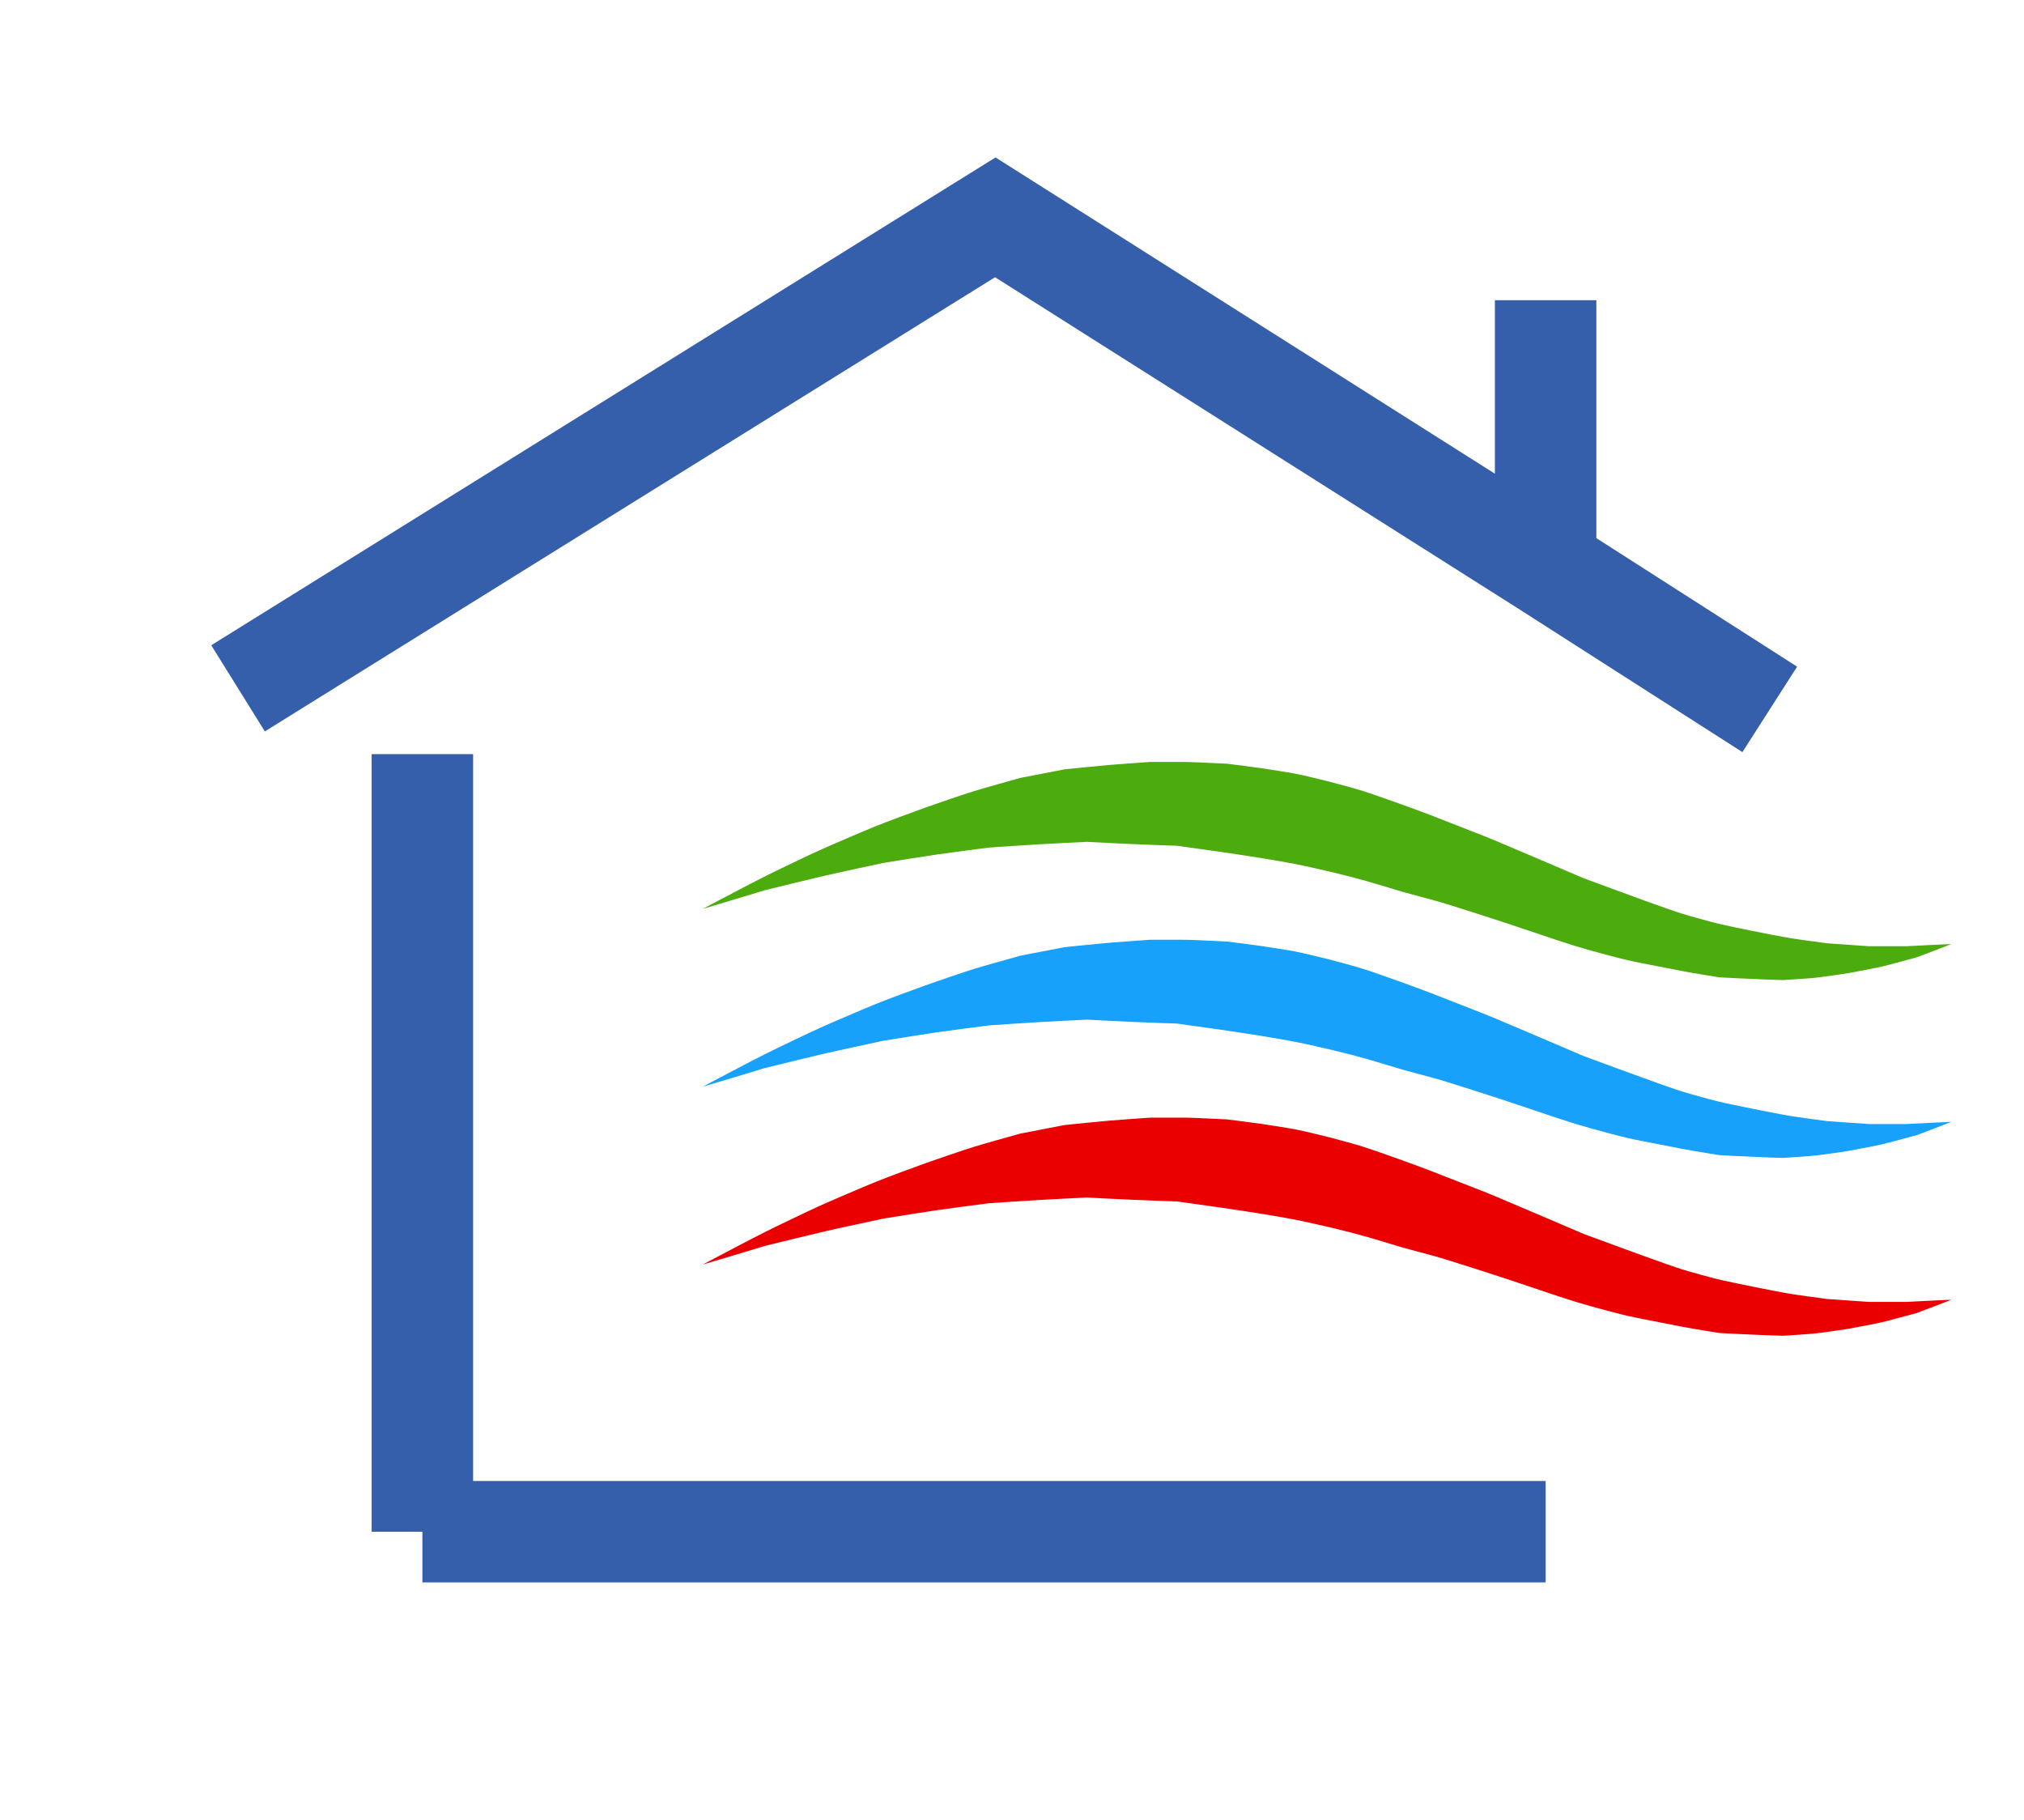
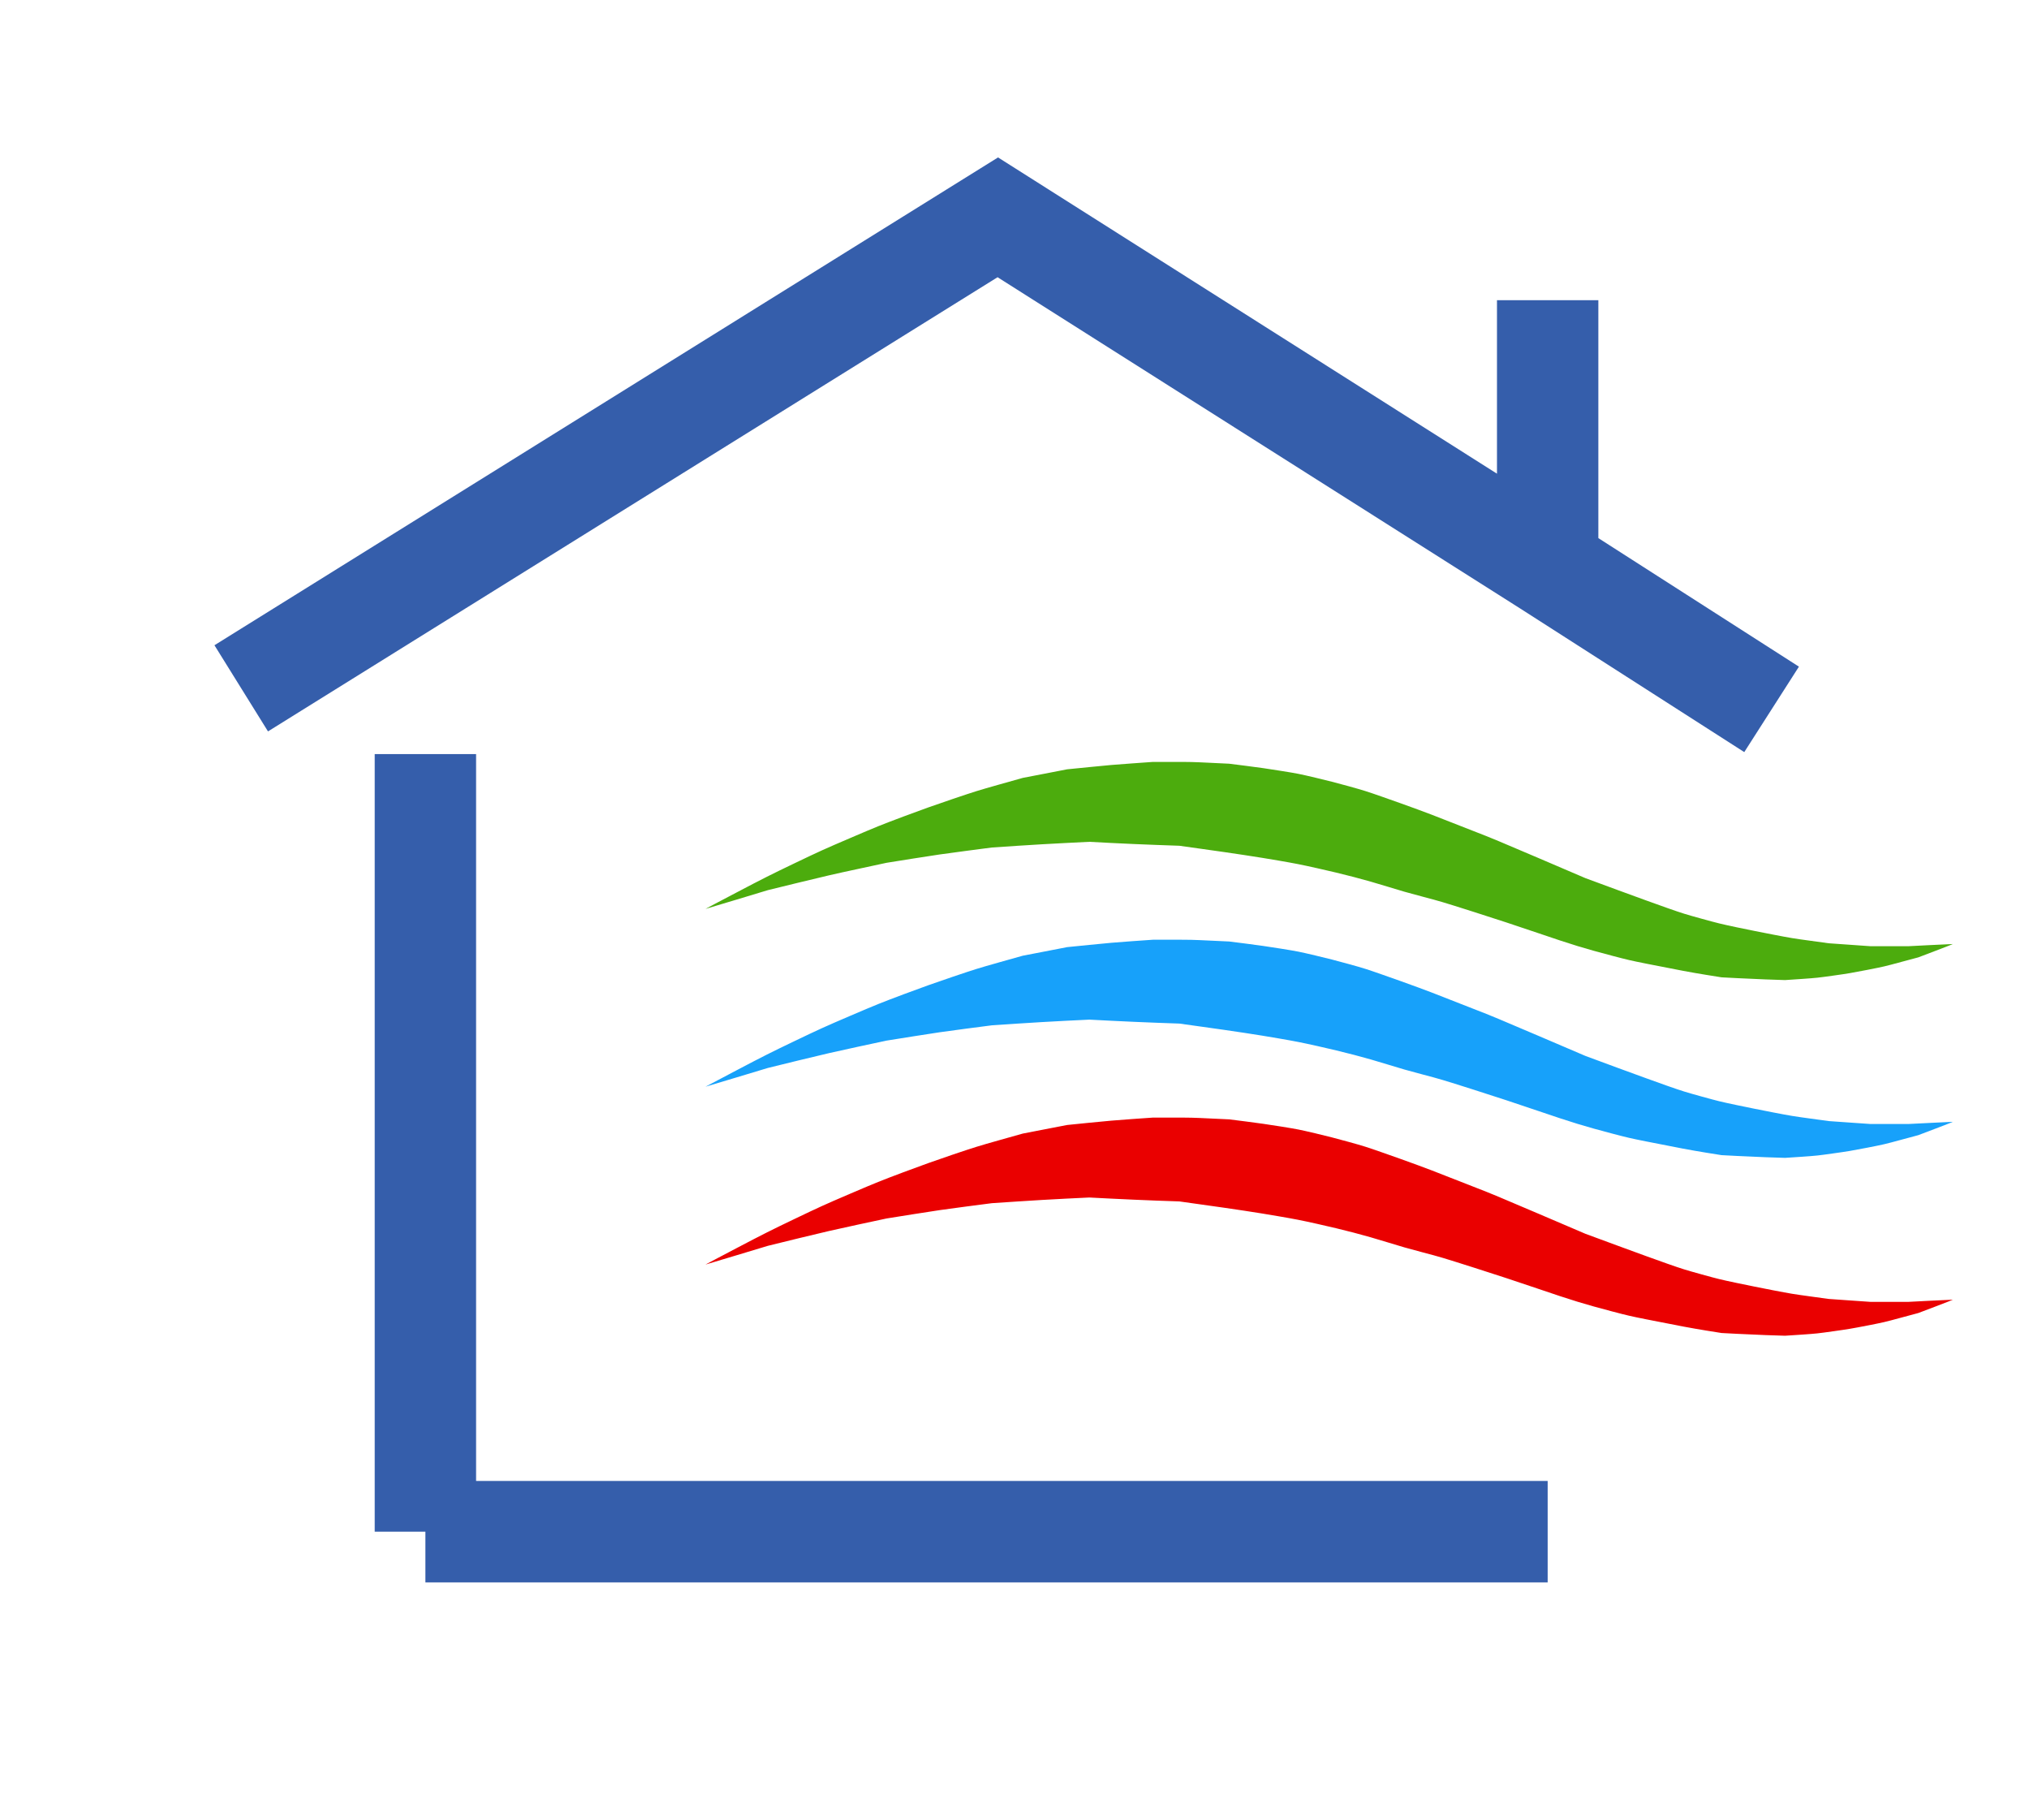
- <svg xmlns="http://www.w3.org/2000/svg" viewBox="0 0 109 98" fill="none">
-   <path d="M22.747 40.612V82.487M22.747 82.487H78.239M22.747 82.487H83.238M12.82 37.069L53.6 11.704L83.238 30.475M95.308 38.203L83.238 30.475M83.238 30.475V16.167" stroke="#355EAB" stroke-width="5.464" />
-   <path d="M96.943 71.874C97.762 71.816 97.772 71.815 98.644 71.693C99.43 71.584 99.614 71.552 100.451 71.389C101.367 71.21 101.392 71.204 102.295 70.96L103.214 70.713L104.157 70.355C104.675 70.158 105.088 69.995 105.076 69.994C105.061 69.991 104.513 70.017 103.859 70.051L102.666 70.112H101.656H100.647L99.517 70.033L98.387 69.954L97.401 69.819C96.475 69.692 96.358 69.673 95.38 69.485C94.81 69.376 93.924 69.197 93.413 69.09C92.545 68.906 92.423 68.876 91.537 68.632C90.65 68.386 90.528 68.349 89.695 68.057C89.202 67.886 88.007 67.453 87.036 67.095L85.271 66.445L82.767 65.374C80.758 64.514 80.091 64.237 79.391 63.969C78.913 63.786 78.152 63.488 77.699 63.308C76.82 62.956 75.792 62.579 74.316 62.062C73.469 61.767 73.325 61.721 72.508 61.494C71.888 61.321 71.343 61.183 70.714 61.034C69.81 60.823 69.805 60.821 68.862 60.668C68.207 60.562 67.632 60.48 66.995 60.399L66.073 60.283L65.065 60.235C64.075 60.188 64.037 60.187 63.009 60.187H61.964L60.843 60.266C59.957 60.328 59.479 60.369 58.531 60.465L57.336 60.586L56.141 60.817L54.946 61.048L53.699 61.398C52.502 61.736 52.405 61.767 51.148 62.19C50.15 62.528 49.532 62.748 48.511 63.13C47.262 63.599 47.085 63.67 45.649 64.284C44.235 64.89 44.006 64.993 42.649 65.643C41.365 66.257 40.971 66.456 39.51 67.222C38.589 67.705 37.84 68.1 37.845 68.102C37.847 68.105 38.607 67.877 39.528 67.599L41.205 67.093L42.863 66.687C44.232 66.352 44.792 66.223 46.062 65.951L47.603 65.62L49.039 65.391C50.224 65.201 50.722 65.13 51.88 64.979L53.281 64.796L54.65 64.705C55.404 64.654 56.582 64.586 57.276 64.552L58.533 64.49L59.728 64.552C60.383 64.586 61.476 64.633 62.153 64.658L63.385 64.701L64.505 64.858C66.335 65.113 67.602 65.305 68.725 65.499C69.668 65.662 69.895 65.706 70.803 65.908C72.262 66.233 73.392 66.528 74.587 66.898C75.299 67.12 75.732 67.243 76.491 67.442C77.437 67.69 77.542 67.721 79.254 68.264C80.437 68.64 81.589 69.018 82.69 69.394C84.574 70.036 85.206 70.23 86.71 70.625C87.561 70.849 87.701 70.88 88.54 71.048C90.362 71.411 90.959 71.522 91.776 71.654L92.609 71.788L93.456 71.832C94.277 71.874 95.856 71.938 96.032 71.935C96.08 71.934 96.49 71.907 96.943 71.874Z" fill="#EA0000" />
-   <path d="M96.943 62.296C97.762 62.237 97.772 62.236 98.644 62.114C99.43 62.005 99.614 61.973 100.451 61.81C101.367 61.632 101.392 61.625 102.295 61.381L103.214 61.134L104.157 60.776C104.675 60.579 105.088 60.416 105.076 60.415C105.061 60.413 104.513 60.438 103.859 60.472L102.666 60.533H101.656H100.647L99.517 60.454L98.387 60.375L97.401 60.24C96.475 60.114 96.358 60.094 95.38 59.907C94.81 59.797 93.924 59.618 93.413 59.511C92.545 59.328 92.423 59.297 91.537 59.053C90.65 58.807 90.528 58.771 89.695 58.479C89.202 58.307 88.007 57.874 87.036 57.517L85.271 56.866L82.767 55.796C80.758 54.936 80.091 54.658 79.391 54.391C78.913 54.207 78.152 53.909 77.699 53.729C76.82 53.377 75.792 53 74.316 52.483C73.469 52.188 73.325 52.143 72.508 51.916C71.888 51.743 71.343 51.604 70.714 51.456C69.81 51.244 69.805 51.243 68.862 51.09C68.207 50.984 67.632 50.901 66.995 50.821L66.073 50.704L65.065 50.657C64.075 50.609 64.037 50.608 63.009 50.608H61.964L60.843 50.687C59.957 50.749 59.479 50.79 58.531 50.886L57.336 51.007L56.141 51.238L54.946 51.469L53.699 51.819C52.502 52.157 52.405 52.188 51.148 52.611C50.15 52.949 49.532 53.169 48.511 53.551C47.262 54.021 47.085 54.092 45.649 54.706C44.235 55.312 44.006 55.415 42.649 56.064C41.365 56.679 40.971 56.877 39.51 57.643C38.589 58.126 37.84 58.521 37.845 58.524C37.847 58.526 38.607 58.299 39.528 58.02L41.205 57.514L42.863 57.108C44.232 56.773 44.792 56.645 46.062 56.372L47.603 56.041L49.039 55.813C50.224 55.623 50.722 55.551 51.88 55.4L53.281 55.218L54.65 55.127C55.404 55.075 56.582 55.007 57.276 54.973L58.533 54.911L59.728 54.973C60.383 55.007 61.476 55.055 62.153 55.079L63.385 55.123L64.505 55.28C66.335 55.534 67.602 55.726 68.725 55.921C69.668 56.084 69.895 56.128 70.803 56.33C72.262 56.654 73.392 56.95 74.587 57.32C75.299 57.541 75.732 57.664 76.491 57.863C77.437 58.111 77.542 58.142 79.254 58.686C80.437 59.061 81.589 59.44 82.69 59.816C84.574 60.458 85.206 60.651 86.71 61.047C87.561 61.27 87.701 61.302 88.54 61.47C90.362 61.832 90.959 61.943 91.776 62.075L92.609 62.209L93.456 62.253C94.277 62.296 95.856 62.359 96.032 62.356C96.08 62.355 96.49 62.328 96.943 62.296Z" fill="#17A1FA" />
-   <path d="M96.943 52.72C97.762 52.662 97.772 52.66 98.644 52.539C99.43 52.429 99.614 52.398 100.451 52.235C101.367 52.056 101.392 52.05 102.295 51.805L103.214 51.558L104.157 51.201C104.675 51.004 105.088 50.841 105.076 50.84C105.061 50.837 104.513 50.863 103.859 50.897L102.666 50.958H101.656H100.647L99.517 50.878L98.387 50.799L97.401 50.664C96.475 50.538 96.358 50.518 95.38 50.331C94.81 50.222 93.924 50.043 93.413 49.936C92.545 49.752 92.423 49.722 91.537 49.477C90.65 49.231 90.528 49.195 89.695 48.903C89.202 48.732 88.007 48.299 87.036 47.941L85.271 47.29L82.767 46.22C80.758 45.36 80.091 45.083 79.391 44.815C78.913 44.631 78.152 44.333 77.699 44.153C76.82 43.802 75.792 43.425 74.316 42.908C73.469 42.612 73.325 42.567 72.508 42.34C71.888 42.167 71.343 42.028 70.714 41.88C69.81 41.668 69.805 41.667 68.862 41.514C68.207 41.408 67.632 41.325 66.995 41.245L66.073 41.128L65.065 41.081C64.075 41.033 64.037 41.032 63.009 41.032H61.964L60.843 41.111C59.957 41.173 59.479 41.215 58.531 41.311L57.336 41.431L56.141 41.662L54.946 41.893L53.699 42.244C52.502 42.582 52.405 42.612 51.148 43.035C50.15 43.374 49.532 43.594 48.511 43.976C47.262 44.445 47.085 44.516 45.649 45.13C44.235 45.736 44.006 45.839 42.649 46.489C41.365 47.103 40.971 47.301 39.51 48.068C38.589 48.55 37.84 48.946 37.845 48.948C37.847 48.95 38.607 48.723 39.528 48.444L41.205 47.938L42.863 47.532C44.232 47.198 44.792 47.069 46.062 46.796L47.603 46.466L49.039 46.237C50.224 46.047 50.722 45.975 51.88 45.825L53.281 45.642L54.65 45.551C55.404 45.5 56.582 45.432 57.276 45.398L58.533 45.336L59.728 45.398C60.383 45.432 61.476 45.479 62.153 45.504L63.385 45.547L64.505 45.704C66.335 45.958 67.602 46.151 68.725 46.345C69.668 46.508 69.895 46.552 70.803 46.754C72.262 47.079 73.392 47.374 74.587 47.744C75.299 47.965 75.732 48.088 76.491 48.288C77.437 48.536 77.542 48.566 79.254 49.11C80.437 49.486 81.589 49.864 82.69 50.24C84.574 50.882 85.206 51.075 86.71 51.471C87.561 51.695 87.701 51.726 88.54 51.894C90.362 52.257 90.959 52.367 91.776 52.5L92.609 52.634L93.456 52.677C94.277 52.72 95.856 52.783 96.032 52.781C96.08 52.779 96.49 52.753 96.943 52.72Z" fill="#4CAC0D" />
+ <svg xmlns="http://www.w3.org/2000/svg" width="300px" height="269px" viewBox="0 0 299 269" version="1.1">
+   <g id="surface1">
+     <path style="fill:none;stroke-width:5.464;stroke-linecap:butt;stroke-linejoin:miter;stroke:rgb(20.784%,36.863%,67.059%);stroke-opacity:1;stroke-miterlimit:4;" d="M 22.747 40.612 L 22.747 82.487 M 22.747 82.487 L 78.238 82.487 M 22.747 82.487 L 83.238 82.487 M 12.82 37.069 L 53.6 11.704 L 83.238 30.474 M 95.308 38.203 L 83.238 30.474 M 83.238 30.474 L 83.238 16.168 " transform="matrix(2.743119,0,0,2.744898,0,0)" />
+     <path style=" stroke:none;fill-rule:nonzero;fill:rgb(91.765%,0%,0%);fill-opacity:1;" d="M 265.926 197.289 C 268.172 197.129 268.199 197.125 270.59 196.789 C 272.75 196.488 273.254 196.402 275.551 195.957 C 278.062 195.465 278.129 195.449 280.605 194.777 L 283.129 194.098 L 285.715 193.117 C 287.137 192.578 288.27 192.129 288.234 192.125 C 288.195 192.121 286.691 192.188 284.898 192.281 L 281.625 192.449 L 276.086 192.449 L 272.988 192.234 L 269.887 192.016 L 267.184 191.645 C 264.645 191.297 264.324 191.246 261.641 190.73 C 260.074 190.43 257.645 189.938 256.246 189.645 C 253.863 189.141 253.527 189.059 251.098 188.387 C 248.664 187.711 248.332 187.613 246.043 186.812 C 244.691 186.34 241.414 185.152 238.75 184.168 L 233.91 182.383 L 227.039 179.445 C 221.527 177.086 219.699 176.324 217.781 175.59 C 216.469 175.086 214.379 174.266 213.137 173.773 C 210.727 172.809 207.906 171.773 203.855 170.355 C 201.535 169.543 201.141 169.418 198.898 168.797 C 197.199 168.32 195.703 167.941 193.977 167.531 C 191.496 166.953 191.484 166.949 188.895 166.527 C 187.102 166.238 185.523 166.012 183.773 165.789 L 181.246 165.469 L 178.48 165.34 C 175.766 165.211 175.66 165.207 172.84 165.207 L 169.973 165.207 L 166.902 165.422 C 164.469 165.594 163.16 165.707 160.559 165.969 L 157.281 166.301 L 154.004 166.934 L 150.723 167.57 L 147.305 168.531 C 144.02 169.461 143.754 169.543 140.305 170.703 C 137.566 171.633 135.871 172.238 133.074 173.285 C 129.645 174.574 129.16 174.77 125.219 176.453 C 121.34 178.117 120.715 178.402 116.992 180.184 C 113.469 181.871 112.391 182.414 108.383 184.516 C 105.855 185.844 103.801 186.926 103.812 186.934 C 103.82 186.941 105.902 186.316 108.43 185.551 L 113.031 184.164 L 117.578 183.047 C 121.336 182.129 122.871 181.777 126.355 181.027 L 130.582 180.121 L 134.52 179.492 C 137.77 178.973 139.137 178.773 142.312 178.359 L 146.156 177.859 L 149.91 177.609 C 151.98 177.469 155.211 177.281 157.117 177.188 L 160.562 177.02 L 163.844 177.188 C 165.637 177.281 168.637 177.41 170.492 177.48 L 173.871 177.598 L 176.945 178.031 C 181.965 178.727 185.441 179.254 188.52 179.789 C 191.109 180.238 191.73 180.355 194.223 180.91 C 198.223 181.801 201.324 182.613 204.602 183.629 C 206.555 184.238 207.742 184.574 209.824 185.121 C 212.418 185.801 212.707 185.887 217.402 187.379 C 220.648 188.41 223.809 189.449 226.828 190.48 C 231.996 192.242 233.73 192.773 237.855 193.859 C 240.191 194.473 240.574 194.559 242.875 195.02 C 247.871 196.016 249.512 196.32 251.75 196.684 L 254.039 197.051 L 256.359 197.172 C 258.613 197.289 262.941 197.461 263.43 197.453 C 263.559 197.449 264.684 197.379 265.926 197.289 Z M 265.926 197.289 " />
+     <path style=" stroke:none;fill-rule:nonzero;fill:rgb(9.02%,63.137%,98.039%);fill-opacity:1;" d="M 265.926 170.996 C 268.172 170.836 268.199 170.832 270.59 170.496 C 272.75 170.195 273.254 170.109 275.551 169.664 C 278.062 169.172 278.129 169.156 280.605 168.484 L 283.129 167.805 L 285.715 166.824 C 287.137 166.285 288.27 165.836 288.234 165.832 C 288.195 165.828 286.691 165.898 284.898 165.992 L 281.625 166.156 L 276.086 166.156 L 272.988 165.941 L 269.887 165.723 L 267.184 165.352 C 264.645 165.004 264.324 164.953 261.641 164.438 C 260.074 164.137 257.645 163.648 256.246 163.352 C 253.863 162.848 253.527 162.766 251.098 162.094 C 248.664 161.418 248.332 161.32 246.043 160.52 C 244.691 160.047 241.414 158.859 238.75 157.879 L 233.91 156.09 L 227.039 153.152 C 221.527 150.793 219.699 150.031 217.781 149.297 C 216.469 148.793 214.379 147.977 213.137 147.48 C 210.727 146.516 207.906 145.48 203.855 144.062 C 201.535 143.25 201.141 143.125 198.898 142.504 C 197.199 142.027 195.703 141.648 193.977 141.242 C 191.496 140.66 191.484 140.656 188.895 140.234 C 187.102 139.945 185.523 139.719 183.773 139.496 L 181.246 139.176 L 178.48 139.047 C 175.766 138.918 175.66 138.914 172.84 138.914 L 169.973 138.914 L 166.902 139.129 C 164.469 139.301 163.16 139.414 160.559 139.68 L 157.281 140.008 L 154.004 140.645 L 150.723 141.277 L 147.305 142.238 C 144.02 143.168 143.754 143.25 140.305 144.414 C 137.566 145.34 135.871 145.945 133.074 146.992 C 129.645 148.281 129.16 148.477 125.219 150.16 C 121.34 151.824 120.715 152.109 116.992 153.891 C 113.469 155.578 112.391 156.121 108.383 158.227 C 105.855 159.551 103.801 160.637 103.812 160.641 C 103.82 160.648 105.902 160.023 108.43 159.258 L 113.031 157.871 L 117.578 156.754 C 121.336 155.836 122.871 155.484 126.355 154.734 L 130.582 153.828 L 134.52 153.199 C 137.77 152.68 139.137 152.48 142.312 152.066 L 146.156 151.566 L 149.91 151.316 C 151.98 151.176 155.211 150.988 157.117 150.895 L 160.562 150.727 L 163.844 150.895 C 165.637 150.988 168.637 151.121 170.492 151.188 L 173.871 151.309 L 176.945 151.738 C 181.965 152.434 185.441 152.961 188.52 153.496 C 191.109 153.945 191.73 154.066 194.223 154.617 C 198.223 155.512 201.324 156.32 204.602 157.336 C 206.555 157.945 207.742 158.281 209.824 158.828 C 212.418 159.512 212.707 159.594 217.402 161.086 C 220.648 162.117 223.809 163.156 226.828 164.188 C 231.996 165.949 233.73 166.48 237.855 167.566 C 240.191 168.18 240.574 168.266 242.875 168.727 C 247.871 169.723 249.512 170.027 251.75 170.391 L 254.039 170.758 L 256.359 170.879 C 258.613 170.996 262.941 171.168 263.43 171.16 C 263.559 171.16 264.684 171.086 265.926 170.996 Z M 265.926 170.996 " />
+     <path style=" stroke:none;fill-rule:nonzero;fill:rgb(29.804%,67.451%,5.098%);fill-opacity:1;" d="M 265.926 144.711 C 268.172 144.551 268.199 144.547 270.59 144.215 C 272.75 143.914 273.254 143.824 275.551 143.379 C 278.062 142.887 278.129 142.871 280.605 142.199 L 283.129 141.523 L 285.715 140.539 C 287.137 140 288.27 139.551 288.234 139.551 C 288.195 139.543 286.691 139.613 284.898 139.707 L 281.625 139.875 L 276.086 139.875 L 272.988 139.656 L 269.887 139.438 L 267.184 139.066 C 264.645 138.723 264.324 138.668 261.641 138.152 C 260.074 137.852 257.645 137.363 256.246 137.07 C 253.863 136.562 253.527 136.48 251.098 135.809 C 248.664 135.137 248.332 135.035 246.043 134.234 C 244.691 133.762 241.414 132.574 238.75 131.594 L 233.91 129.809 L 227.039 126.867 C 221.527 124.508 219.699 123.746 217.781 123.012 C 216.469 122.508 214.379 121.691 213.137 121.195 C 210.727 120.23 207.906 119.195 203.855 117.777 C 201.535 116.965 201.141 116.844 198.898 116.219 C 197.199 115.746 195.703 115.363 193.977 114.957 C 191.496 114.375 191.484 114.371 188.895 113.953 C 187.102 113.66 185.523 113.434 183.773 113.215 L 181.246 112.895 L 178.48 112.762 C 175.766 112.633 175.66 112.629 172.84 112.629 L 169.973 112.629 L 166.902 112.848 C 164.469 113.016 163.16 113.129 160.559 113.395 L 157.281 113.723 L 154.004 114.359 L 150.723 114.992 L 147.305 115.953 C 144.02 116.883 143.754 116.965 140.305 118.129 C 137.566 119.055 135.871 119.66 133.074 120.707 C 129.645 121.996 129.16 122.191 125.219 123.879 C 121.34 125.539 120.715 125.824 116.992 127.605 C 113.469 129.293 112.391 129.836 108.383 131.941 C 105.855 133.266 103.801 134.352 103.812 134.359 C 103.82 134.363 105.902 133.738 108.43 132.977 L 113.031 131.586 L 117.578 130.473 C 121.336 129.555 122.871 129.199 126.355 128.453 L 130.582 127.543 L 134.52 126.914 C 137.77 126.395 139.137 126.199 142.312 125.785 L 146.156 125.281 L 149.91 125.031 C 151.98 124.891 155.211 124.707 157.117 124.613 L 160.562 124.441 L 163.844 124.613 C 165.637 124.707 168.637 124.836 170.492 124.902 L 173.871 125.023 L 176.945 125.453 C 181.965 126.152 185.441 126.68 188.52 127.211 C 191.109 127.66 191.73 127.781 194.223 128.336 C 198.223 129.227 201.324 130.039 204.602 131.051 C 206.555 131.66 207.742 131.996 209.824 132.543 C 212.418 133.227 212.707 133.309 217.402 134.801 C 220.648 135.832 223.809 136.871 226.828 137.902 C 231.996 139.668 233.73 140.195 237.855 141.281 C 240.191 141.895 240.574 141.984 242.875 142.445 C 247.871 143.438 249.512 143.742 251.75 144.105 L 254.039 144.473 L 256.359 144.594 C 258.613 144.711 262.941 144.883 263.43 144.879 C 263.559 144.875 264.684 144.801 265.926 144.711 Z M 265.926 144.711 " />
+   </g>
</svg>
